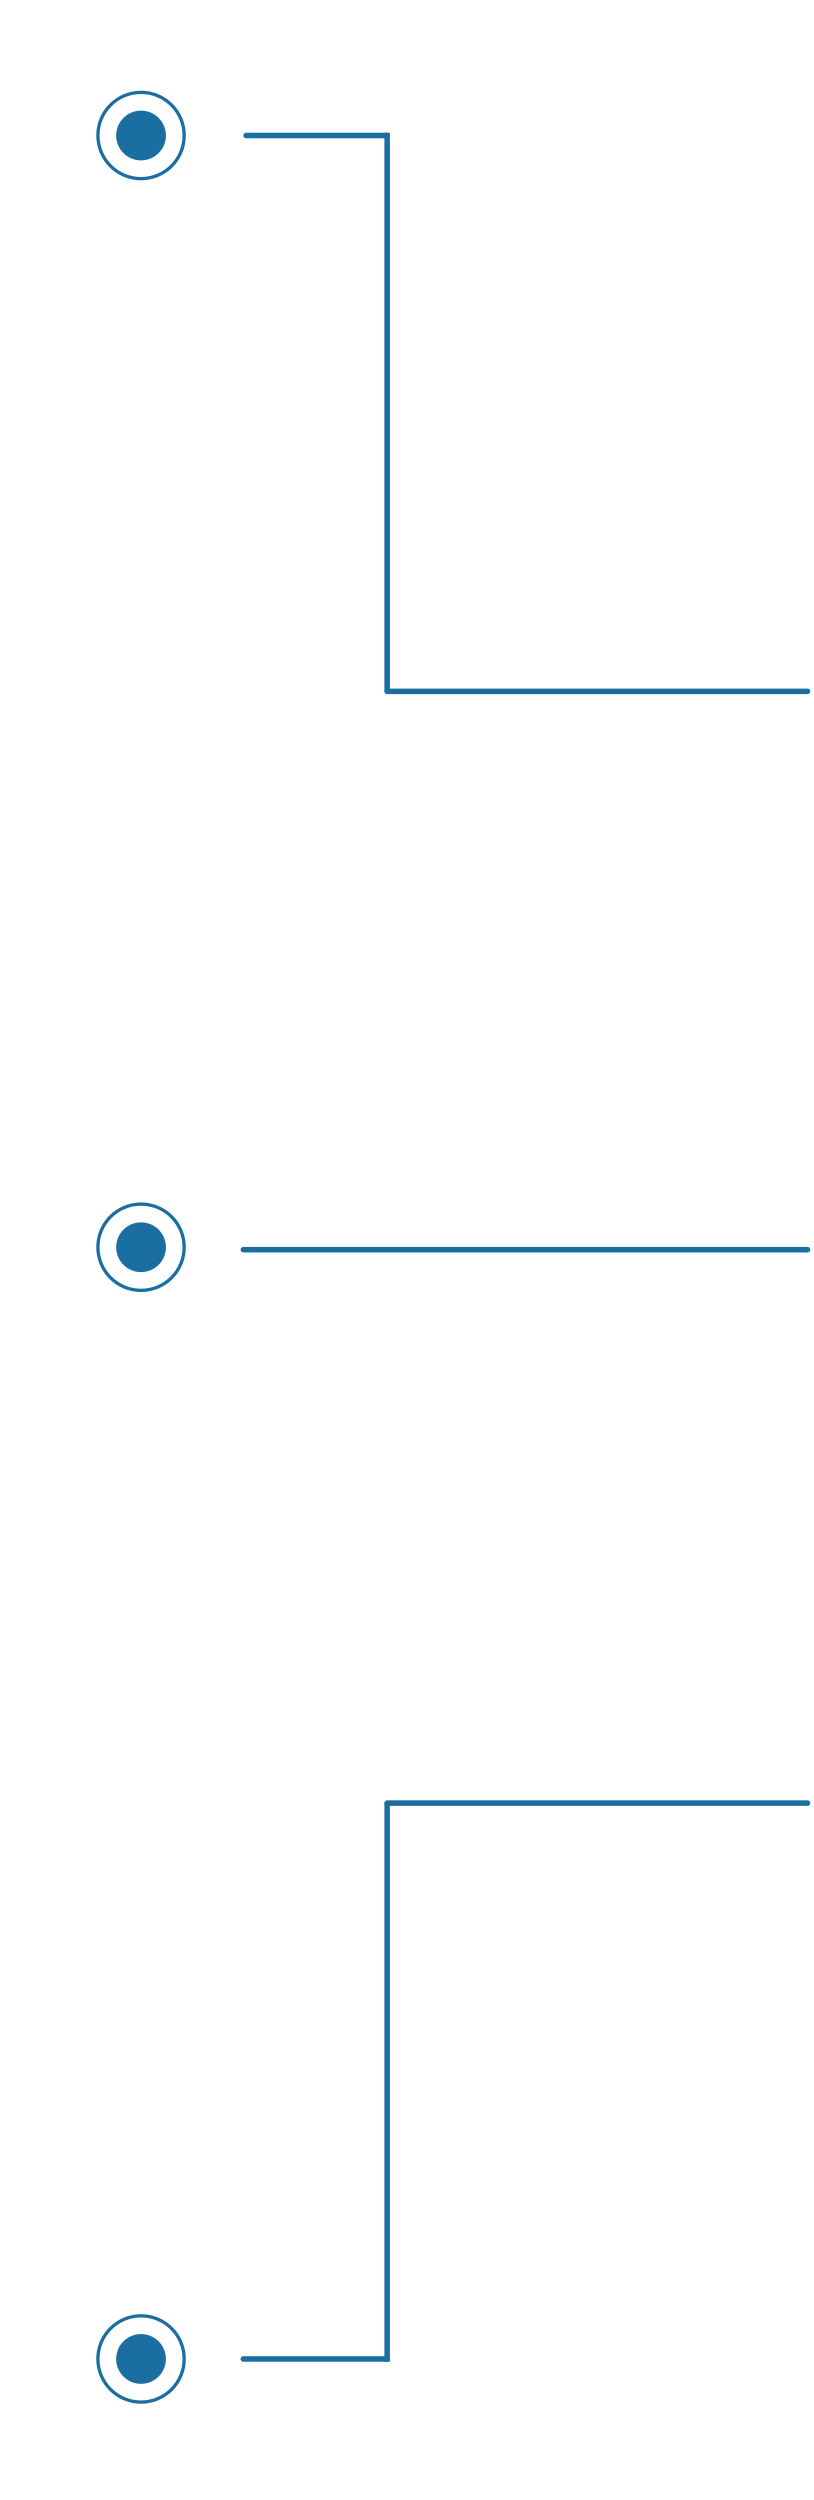
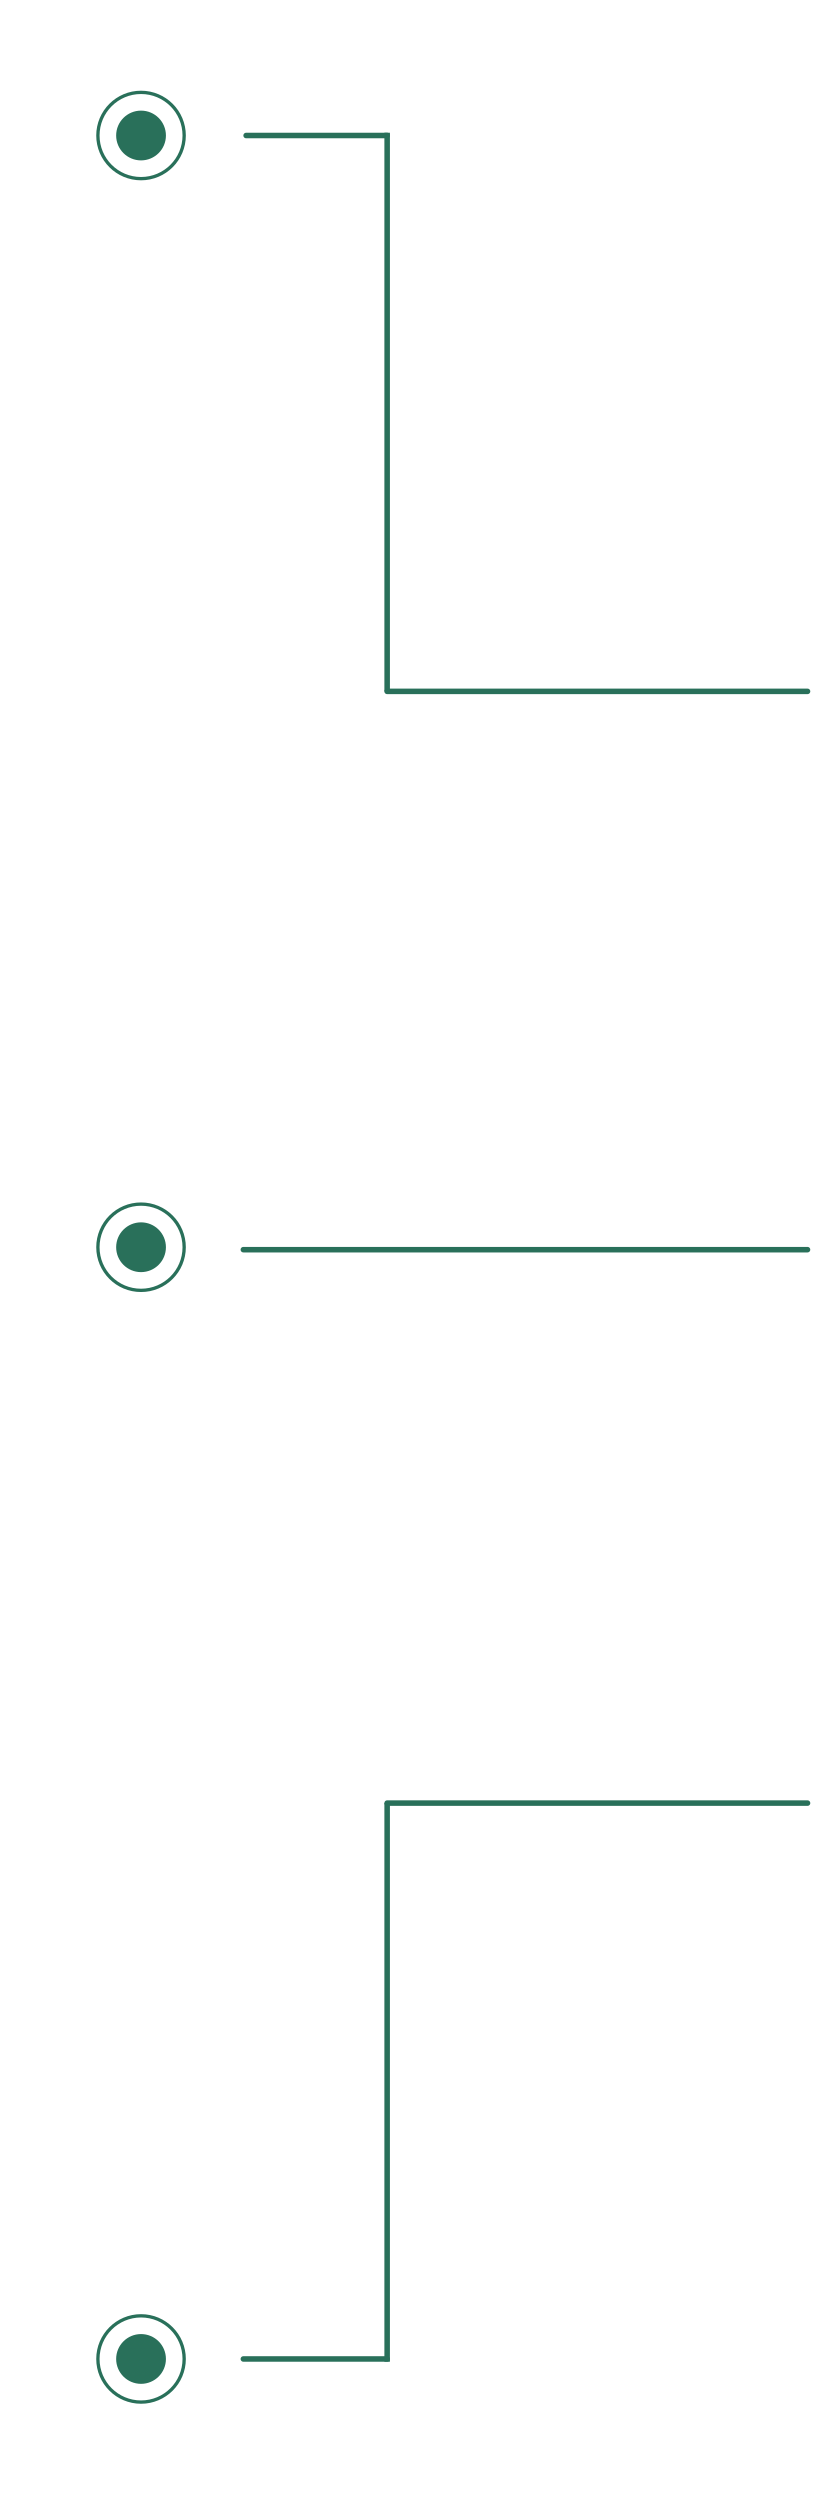
<svg xmlns="http://www.w3.org/2000/svg" width="147" height="452" viewBox="0 0 147 452" fill="none">
-   <path d="M44.5 24.5H69.997" stroke="#1B6EA1" stroke-linecap="round" />
-   <line x1="69.997" y1="23.998" x2="69.997" y2="125.003" stroke="#1B6EA1" />
-   <path d="M69.993 125H146" stroke="#1B6EA1" stroke-linecap="round" />
-   <circle cx="7.5" cy="7.5" r="7.8" transform="matrix(1 0 0 -1 17.9998 32)" stroke="#1B6EA1" stroke-width="0.6" />
-   <circle cx="4.5" cy="4.5" r="4.5" transform="matrix(1 0 0 -1 20.9998 29)" fill="#1B6EA1" />
-   <path d="M44 426.502H69.997" stroke="#1B6EA1" stroke-linecap="round" />
-   <line y1="-0.5" x2="101.005" y2="-0.5" transform="matrix(0 -1 -1 0 69.4966 427.005)" stroke="#1B6EA1" />
-   <path d="M69.993 326.002H146" stroke="#1B6EA1" stroke-linecap="round" />
-   <circle cx="7.5" cy="7.5" r="7.8" transform="matrix(1 0 0 -1 17.9998 434)" stroke="#1B6EA1" stroke-width="0.6" />
-   <circle cx="4.5" cy="4.5" r="4.5" transform="matrix(1 0 0 -1 20.9998 431)" fill="#1B6EA1" />
-   <path d="M44 225.94L145.997 225.94" stroke="#1B6EA1" stroke-linecap="round" />
-   <circle cx="7.5" cy="7.5" r="7.8" transform="matrix(1 0 0 -1 18 233)" stroke="#1B6EA1" stroke-width="0.6" />
-   <circle cx="4.5" cy="4.5" r="4.5" transform="matrix(1 0 0 -1 21 230)" fill="#1B6EA1" />
+   <path d="M44.5 24.5H69.997" stroke="#29705A" stroke-linecap="round" />
+   <line x1="69.997" y1="23.998" x2="69.997" y2="125.003" stroke="#29705A" />
+   <path d="M69.993 125H146" stroke="#29705A" stroke-linecap="round" />
+   <circle cx="7.5" cy="7.5" r="7.8" transform="matrix(1 0 0 -1 17.9998 32)" stroke="#29705A" stroke-width="0.6" />
+   <circle cx="4.5" cy="4.5" r="4.5" transform="matrix(1 0 0 -1 20.9998 29)" fill="#29705A" />
+   <path d="M44 426.502H69.997" stroke="#29705A" stroke-linecap="round" />
+   <line y1="-0.5" x2="101.005" y2="-0.5" transform="matrix(0 -1 -1 0 69.4966 427.005)" stroke="#29705A" />
+   <path d="M69.993 326.002H146" stroke="#29705A" stroke-linecap="round" />
+   <circle cx="7.5" cy="7.5" r="7.8" transform="matrix(1 0 0 -1 17.9998 434)" stroke="#29705A" stroke-width="0.6" />
+   <circle cx="4.5" cy="4.5" r="4.5" transform="matrix(1 0 0 -1 20.9998 431)" fill="#29705A" />
+   <path d="M44 225.94L145.997 225.94" stroke="#29705A" stroke-linecap="round" />
+   <circle cx="7.5" cy="7.5" r="7.8" transform="matrix(1 0 0 -1 18 233)" stroke="#29705A" stroke-width="0.6" />
+   <circle cx="4.5" cy="4.5" r="4.5" transform="matrix(1 0 0 -1 21 230)" fill="#29705A" />
</svg>
